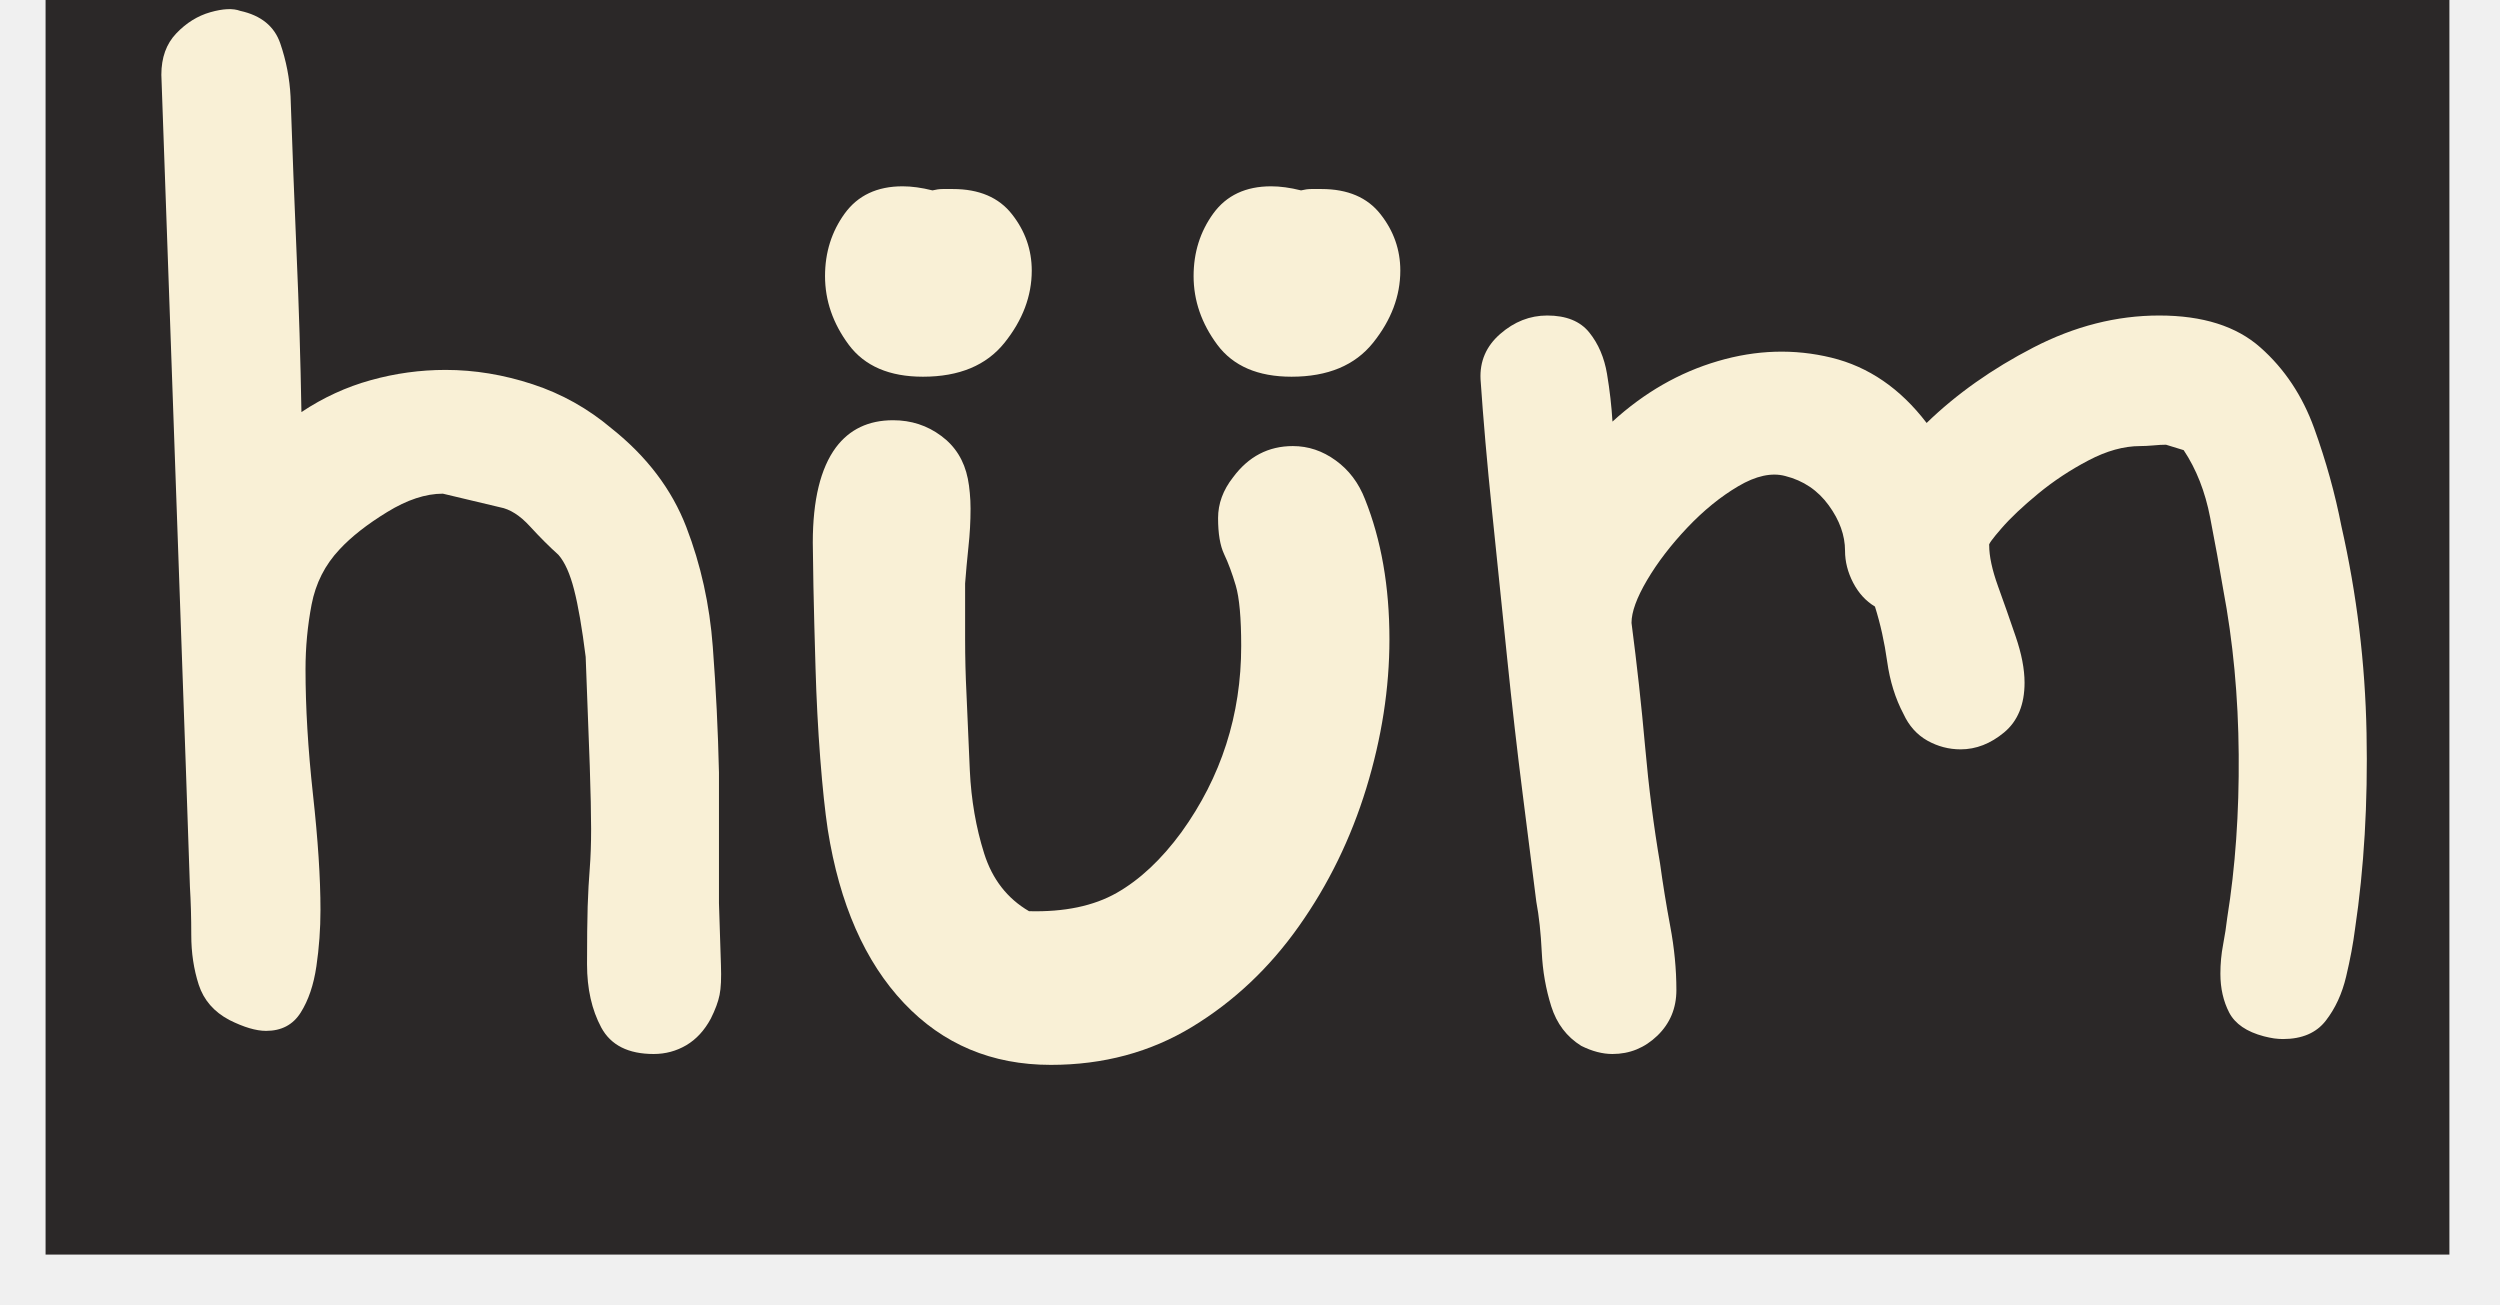
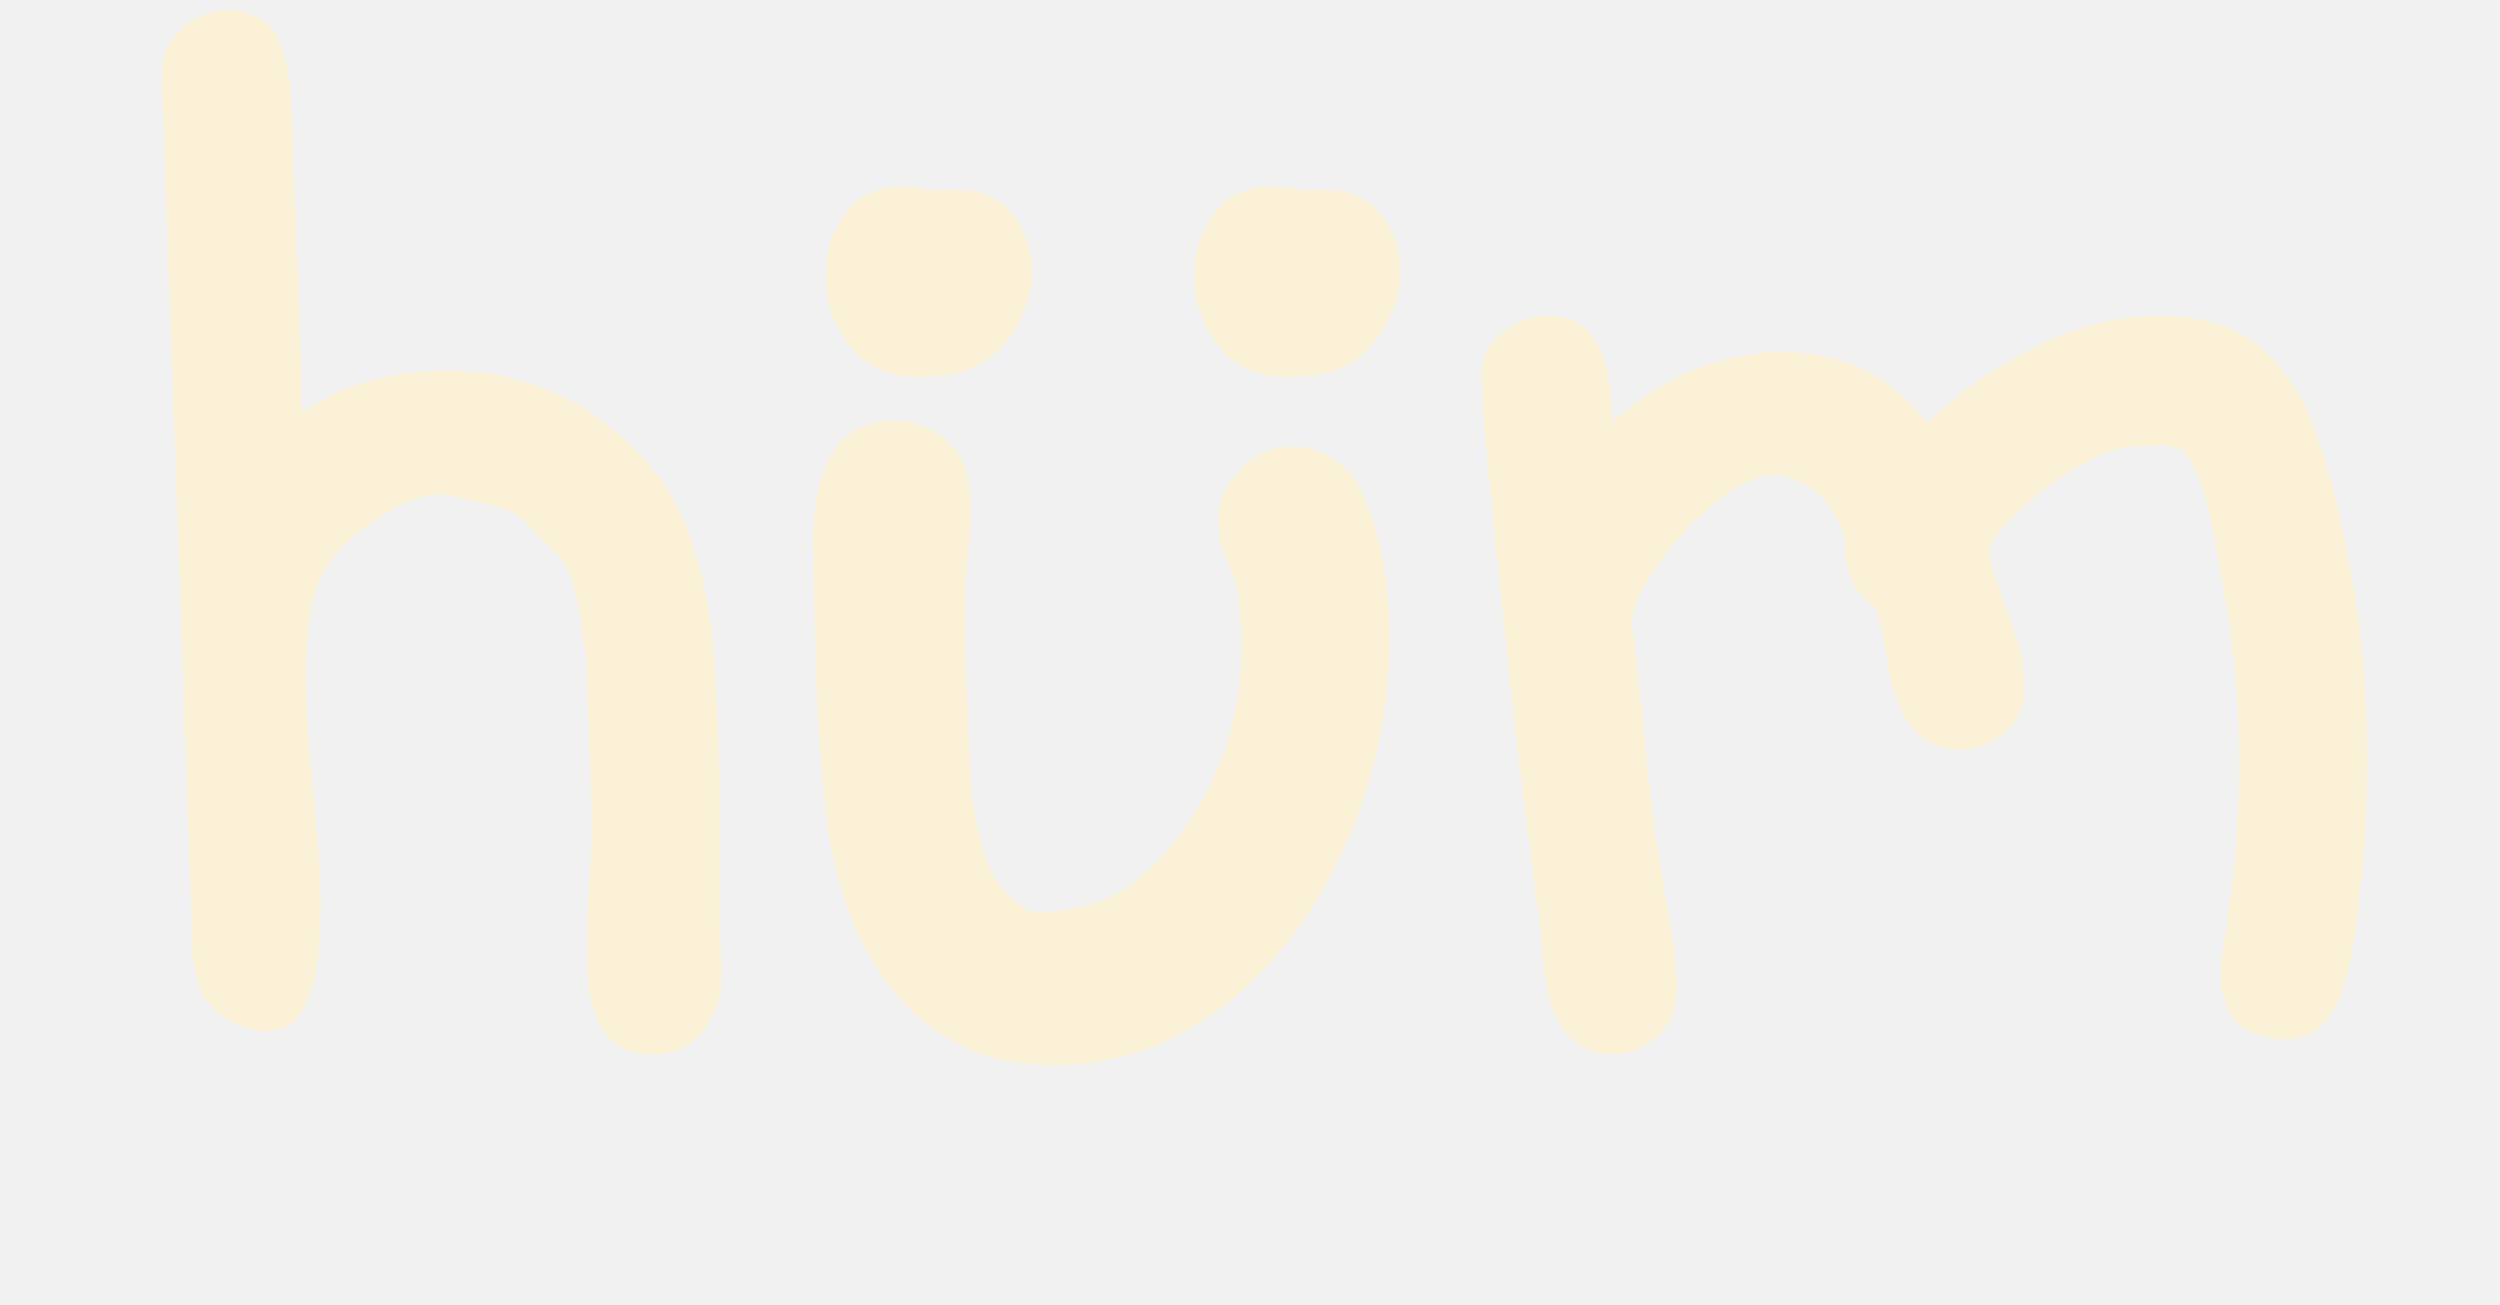
<svg xmlns="http://www.w3.org/2000/svg" width="479" zoomAndPan="magnify" viewBox="0 0 360 194.88" height="250" preserveAspectRatio="xMidYMid meet" version="1.0">
  <defs>
    <g />
-     <clipPath id="0ec7dbf707">
-       <path d="M 0.109 0 L 359.141 0 L 359.141 187.383 L 0.109 187.383 Z M 0.109 0 " clip-rule="nonzero" />
-     </clipPath>
-     <clipPath id="a0bc21642c">
+     <clipPath id="78ca41940e">
      <path d="M 7 0 L 359.141 0 L 359.141 187.383 L 7 187.383 Z M 7 0 " clip-rule="nonzero" />
    </clipPath>
-     <clipPath id="13c85f3cf9">
+     <clipPath id="c8eedff7c0">
      <rect x="0" width="353" y="0" height="188" />
    </clipPath>
  </defs>
-   <g clip-path="url(#0ec7dbf707)">
-     <path fill="#ffffff" d="M 0.109 0 L 359.141 0 L 359.141 187.383 L 0.109 187.383 Z M 0.109 0 " fill-opacity="1" fill-rule="nonzero" />
-     <path fill="#2b2828" d="M 0.109 0 L 359.141 0 L 359.141 187.383 L 0.109 187.383 Z M 0.109 0 " fill-opacity="1" fill-rule="nonzero" />
-   </g>
-   <g clip-path="url(#a0bc21642c)">
+   <g clip-path="url(#78ca41940e)">
    <g transform="matrix(1, 0, 0, 1, 7, 0)">
-       <g clip-path="url(#13c85f3cf9)">
+       <g clip-path="url(#c8eedff7c0)">
        <g fill="#f9f0d6" fill-opacity="1">
          <g transform="translate(0.248064, 157.4206)">
            <g>
              <path d="M 83.688 0 C 79.895 0 77.285 -1.316 75.859 -3.953 C 74.441 -6.598 73.734 -9.75 73.734 -13.406 C 73.734 -17.062 73.766 -19.938 73.828 -22.031 C 73.898 -24.133 74.004 -26.031 74.141 -27.719 C 74.273 -29.414 74.344 -31.379 74.344 -33.609 C 74.344 -35.848 74.273 -39 74.141 -43.062 L 73.531 -59.312 C 72.988 -63.645 72.41 -66.992 71.797 -69.359 C 71.191 -71.734 70.414 -73.461 69.469 -74.547 C 68.113 -75.766 66.691 -77.188 65.203 -78.812 C 63.711 -80.438 62.223 -81.383 60.734 -81.656 L 52.203 -83.688 C 49.629 -83.688 46.852 -82.77 43.875 -80.938 C 40.895 -79.113 38.523 -77.254 36.766 -75.359 C 34.598 -73.055 33.207 -70.312 32.594 -67.125 C 31.988 -63.945 31.688 -60.734 31.688 -57.484 C 31.688 -51.797 32.055 -45.566 32.797 -38.797 C 33.547 -32.023 33.922 -26.27 33.922 -21.531 C 33.922 -18.688 33.719 -15.875 33.312 -13.094 C 32.906 -10.32 32.125 -8.02 30.969 -6.188 C 29.82 -4.363 28.098 -3.453 25.797 -3.453 C 24.305 -3.453 22.477 -3.992 20.312 -5.078 C 18.008 -6.297 16.484 -8.055 15.734 -10.359 C 14.992 -12.66 14.625 -15.129 14.625 -17.766 C 14.625 -20.41 14.555 -22.816 14.422 -24.984 L 13.812 -42.859 L 10.156 -146.25 C 10.156 -148.82 10.898 -150.883 12.391 -152.438 C 13.879 -154 15.57 -155.051 17.469 -155.594 C 19.363 -156.133 20.852 -156.203 21.938 -155.797 C 25.051 -155.117 27.047 -153.492 27.922 -150.922 C 28.805 -148.348 29.316 -145.707 29.453 -143 C 29.723 -135.145 30.023 -127.289 30.359 -119.438 C 30.703 -111.582 30.941 -103.727 31.078 -95.875 C 34.328 -98.039 37.781 -99.629 41.438 -100.641 C 45.094 -101.66 48.816 -102.172 52.609 -102.172 C 56.941 -102.172 61.273 -101.457 65.609 -100.031 C 69.941 -98.613 73.867 -96.414 77.391 -93.438 C 82.672 -89.238 86.395 -84.328 88.562 -78.703 C 90.727 -73.086 92.047 -67.129 92.516 -60.828 C 92.992 -54.535 93.301 -48.273 93.438 -42.047 L 93.438 -22.547 C 93.57 -18.348 93.672 -15.266 93.734 -13.297 C 93.805 -11.336 93.738 -9.848 93.531 -8.828 C 93.332 -7.816 92.895 -6.633 92.219 -5.281 C 91.27 -3.52 90.051 -2.195 88.562 -1.312 C 87.07 -0.438 85.445 0 83.688 0 Z M 83.688 0 " />
            </g>
          </g>
        </g>
        <g fill="#f9f0d6" fill-opacity="1">
          <g transform="translate(99.16943, 157.4206)">
            <g>
              <path d="M 24.984 -101.156 C 19.973 -101.156 16.281 -102.742 13.906 -105.922 C 11.539 -109.109 10.359 -112.531 10.359 -116.188 C 10.359 -119.707 11.336 -122.82 13.297 -125.531 C 15.266 -128.238 18.145 -129.594 21.938 -129.594 C 23.289 -129.594 24.781 -129.391 26.406 -128.984 C 26.945 -129.117 27.453 -129.188 27.922 -129.188 C 28.398 -129.188 28.91 -129.188 29.453 -129.188 C 33.379 -129.188 36.32 -127.93 38.281 -125.422 C 40.25 -122.922 41.234 -120.113 41.234 -117 C 41.234 -113.207 39.879 -109.617 37.172 -106.234 C 34.461 -102.848 30.398 -101.156 24.984 -101.156 Z M 80.031 -101.156 C 75.02 -101.156 71.328 -102.742 68.953 -105.922 C 66.586 -109.109 65.406 -112.531 65.406 -116.188 C 65.406 -119.707 66.383 -122.82 68.344 -125.531 C 70.312 -128.238 73.191 -129.594 76.984 -129.594 C 78.336 -129.594 79.828 -129.391 81.453 -128.984 C 81.992 -129.117 82.5 -129.188 82.969 -129.188 C 83.445 -129.188 83.957 -129.188 84.5 -129.188 C 88.426 -129.188 91.367 -127.93 93.328 -125.422 C 95.297 -122.922 96.281 -120.113 96.281 -117 C 96.281 -113.207 94.926 -109.617 92.219 -106.234 C 89.508 -102.848 85.445 -101.156 80.031 -101.156 Z M 44.078 1.625 C 35.273 1.625 27.961 -1.453 22.141 -7.609 C 16.316 -13.773 12.523 -22.41 10.766 -33.516 C 10.359 -36.223 9.984 -39.773 9.641 -44.172 C 9.305 -48.578 9.07 -53.082 8.938 -57.688 C 8.801 -62.289 8.695 -66.352 8.625 -69.875 C 8.562 -73.395 8.531 -75.562 8.531 -76.375 C 8.531 -82.738 9.68 -87.477 11.984 -90.594 C 14.016 -93.301 16.859 -94.656 20.516 -94.656 C 23.223 -94.656 25.625 -93.875 27.719 -92.312 C 29.82 -90.758 31.145 -88.629 31.688 -85.922 C 31.82 -85.242 31.922 -84.531 31.984 -83.781 C 32.055 -83.039 32.094 -82.266 32.094 -81.453 C 32.094 -79.555 31.988 -77.66 31.781 -75.766 C 31.582 -73.867 31.414 -72.039 31.281 -70.281 C 31.281 -67.438 31.281 -64.66 31.281 -61.953 C 31.281 -59.242 31.348 -56.535 31.484 -53.828 C 31.617 -50.578 31.785 -46.75 31.984 -42.344 C 32.191 -37.945 32.906 -33.816 34.125 -29.953 C 35.344 -26.098 37.578 -23.223 40.828 -21.328 C 46.109 -21.191 50.473 -22.102 53.922 -24.062 C 57.379 -26.031 60.598 -29.047 63.578 -33.109 C 69.535 -41.367 72.516 -50.645 72.516 -60.938 C 72.516 -65.133 72.242 -68.145 71.703 -69.969 C 71.16 -71.801 70.582 -73.359 69.969 -74.641 C 69.363 -75.93 69.062 -77.727 69.062 -80.031 C 69.062 -82.195 69.805 -84.227 71.297 -86.125 C 73.598 -89.238 76.578 -90.797 80.234 -90.797 C 82.535 -90.797 84.664 -90.082 86.625 -88.656 C 88.594 -87.238 90.051 -85.312 91 -82.875 C 93.438 -76.781 94.656 -69.805 94.656 -61.953 C 94.656 -54.641 93.504 -47.223 91.203 -39.703 C 88.898 -32.191 85.547 -25.32 81.141 -19.094 C 76.742 -12.863 71.43 -7.852 65.203 -4.062 C 58.973 -0.27 51.93 1.625 44.078 1.625 Z M 44.078 1.625 " />
            </g>
          </g>
        </g>
        <g fill="#f9f0d6" fill-opacity="1">
          <g transform="translate(197.2782, 157.4206)">
            <g>
              <path d="M 29.859 0 C 28.367 0 26.812 -0.406 25.188 -1.219 C 23.02 -2.57 21.531 -4.535 20.719 -7.109 C 19.906 -9.68 19.43 -12.391 19.297 -15.234 C 19.16 -18.078 18.891 -20.582 18.484 -22.75 C 17.941 -27.082 17.266 -32.43 16.453 -38.797 C 15.641 -45.16 14.859 -52 14.109 -59.312 C 13.367 -66.625 12.625 -73.867 11.875 -81.047 C 11.133 -88.223 10.562 -94.789 10.156 -100.75 C 10.02 -103.457 11 -105.723 13.094 -107.547 C 15.195 -109.379 17.535 -110.297 20.109 -110.297 C 22.953 -110.297 25.051 -109.445 26.406 -107.75 C 27.758 -106.062 28.641 -104 29.047 -101.562 C 29.453 -99.125 29.723 -96.754 29.859 -94.453 C 34.598 -98.785 39.844 -101.797 45.594 -103.484 C 51.352 -105.18 57.008 -105.352 62.562 -104 C 68.113 -102.645 72.852 -99.395 76.781 -94.25 C 81.25 -98.582 86.562 -102.336 92.719 -105.516 C 98.883 -108.703 105.148 -110.297 111.516 -110.297 C 118.016 -110.297 123.055 -108.703 126.641 -105.516 C 130.234 -102.336 132.91 -98.312 134.672 -93.438 C 136.43 -88.562 137.785 -83.688 138.734 -78.812 C 141.035 -68.656 142.285 -58.363 142.484 -47.938 C 142.691 -37.508 142.117 -27.758 140.766 -18.688 C 140.492 -16.52 140.051 -14.148 139.438 -11.578 C 138.832 -9.004 137.816 -6.801 136.391 -4.969 C 134.973 -3.145 132.844 -2.234 130 -2.234 C 129.594 -2.234 129.148 -2.266 128.672 -2.328 C 128.203 -2.398 127.695 -2.504 127.156 -2.641 C 124.582 -3.316 122.852 -4.5 121.969 -6.188 C 121.094 -7.883 120.656 -9.816 120.656 -11.984 C 120.656 -13.473 120.789 -14.926 121.062 -16.344 C 121.332 -17.77 121.535 -19.094 121.672 -20.312 C 122.891 -27.895 123.461 -36.02 123.391 -44.688 C 123.328 -53.352 122.551 -61.613 121.062 -69.469 C 120.52 -72.719 119.875 -76.27 119.125 -80.125 C 118.383 -83.988 117.066 -87.344 115.172 -90.188 L 112.531 -91 C 111.988 -91 111.344 -90.961 110.594 -90.891 C 109.852 -90.828 109.211 -90.797 108.672 -90.797 C 106.234 -90.797 103.66 -90.082 100.953 -88.656 C 98.242 -87.238 95.738 -85.582 93.438 -83.688 C 91.133 -81.789 89.305 -80.062 87.953 -78.5 C 86.598 -76.945 85.988 -76.102 86.125 -75.969 C 86.125 -74.344 86.562 -72.312 87.438 -69.875 C 88.32 -67.438 89.203 -64.93 90.078 -62.359 C 90.961 -59.785 91.406 -57.484 91.406 -55.453 C 91.406 -52.203 90.391 -49.727 88.359 -48.031 C 86.328 -46.344 84.16 -45.5 81.859 -45.5 C 80.098 -45.5 78.438 -45.938 76.875 -46.812 C 75.32 -47.695 74.141 -49.02 73.328 -50.781 C 72.109 -53.082 71.297 -55.688 70.891 -58.594 C 70.484 -61.508 69.875 -64.254 69.062 -66.828 C 67.707 -67.641 66.625 -68.82 65.812 -70.375 C 65 -71.938 64.594 -73.531 64.594 -75.156 C 64.594 -77.457 63.781 -79.723 62.156 -81.953 C 60.531 -84.191 58.363 -85.648 55.656 -86.328 C 53.625 -86.867 51.285 -86.359 48.641 -84.797 C 46.004 -83.242 43.469 -81.18 41.031 -78.609 C 38.594 -76.035 36.594 -73.426 35.031 -70.781 C 33.477 -68.145 32.703 -66.016 32.703 -64.391 C 33.516 -58.16 34.191 -52 34.734 -45.906 C 35.273 -39.812 36.02 -33.988 36.969 -28.438 C 37.375 -25.457 37.879 -22.344 38.484 -19.094 C 39.098 -15.844 39.406 -12.66 39.406 -9.547 C 39.406 -6.836 38.457 -4.566 36.562 -2.734 C 34.664 -0.91 32.43 0 29.859 0 Z M 29.859 0 " />
            </g>
          </g>
        </g>
      </g>
    </g>
  </g>
</svg>
